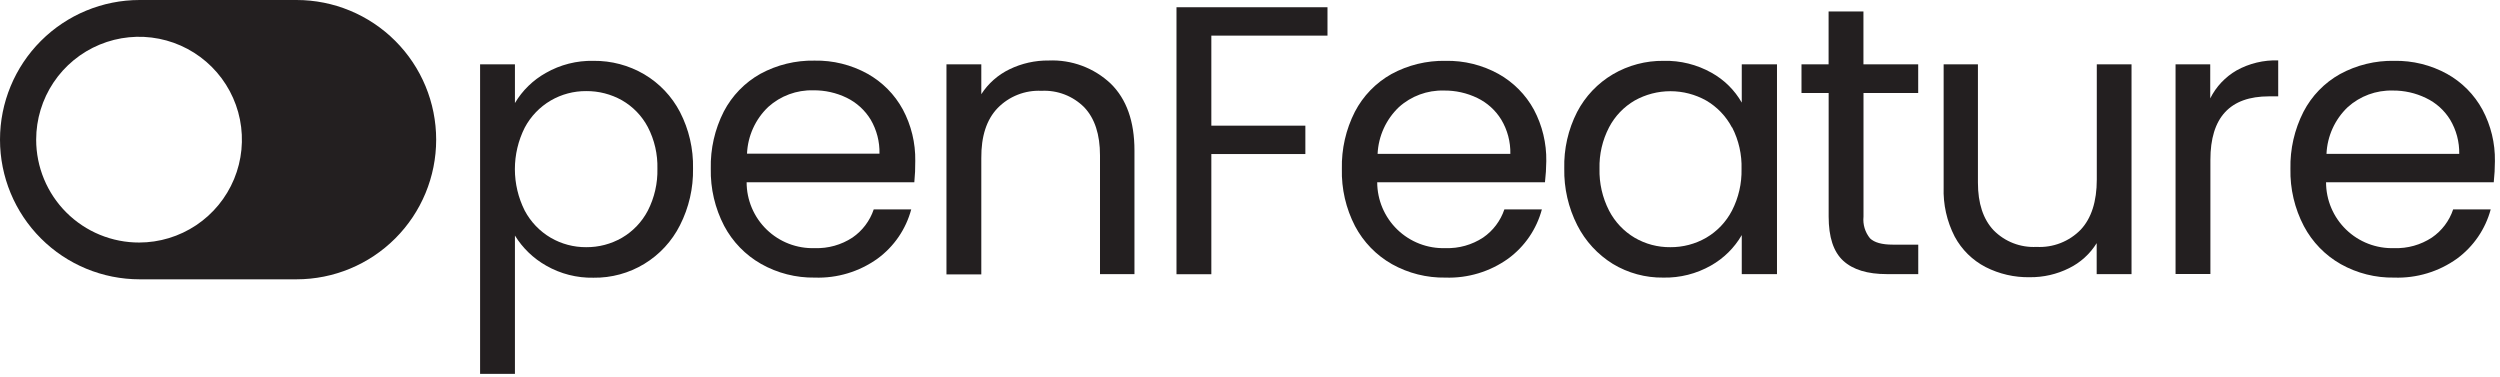
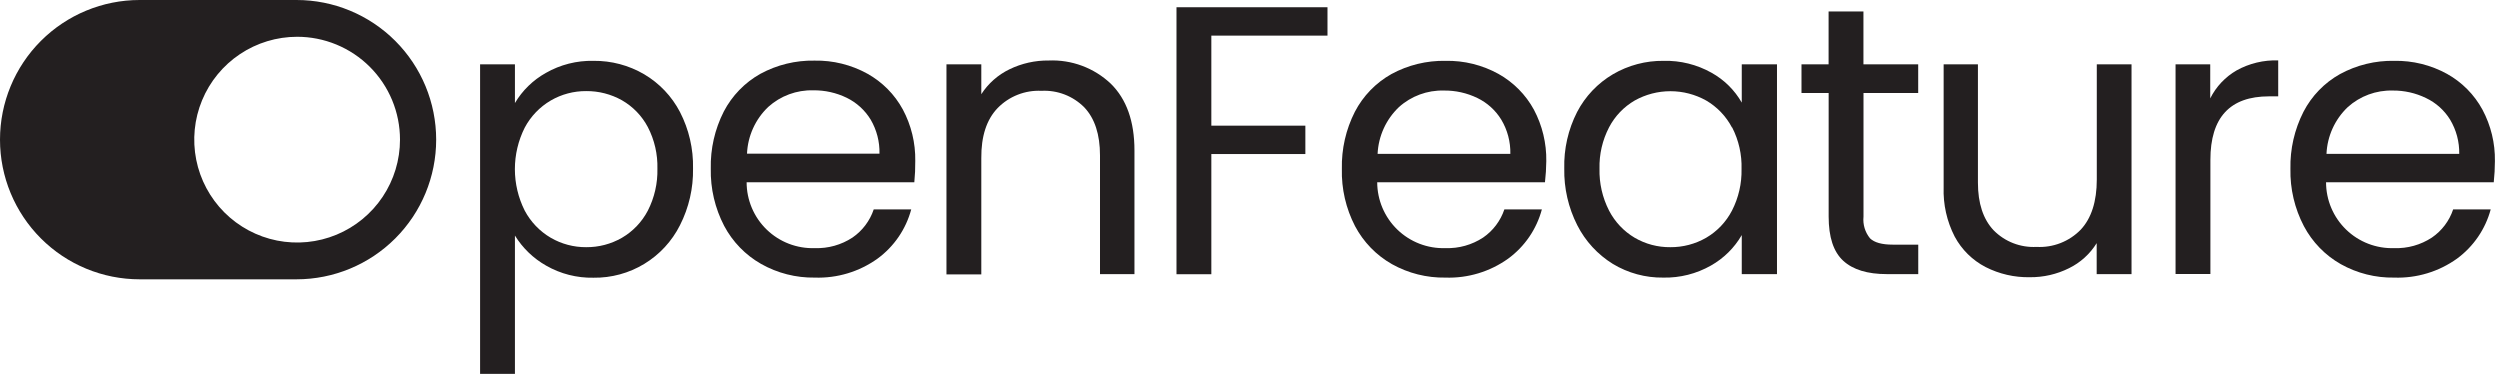
<svg xmlns="http://www.w3.org/2000/svg" width="452" height="68" viewBox="0 0 452 68" fill="none">
-   <path d="M25.25 0H53.61C60.307 0 66.729 2.66 71.464 7.396C76.2 12.131 78.86 18.553 78.86 25.25C78.86 31.947 76.2 38.369 71.464 43.104C66.729 47.84 60.307 50.5 53.61 50.5H25.25C18.553 50.5 12.131 47.84 7.396 43.104C2.66 38.369 0 31.947 0 25.25C0 18.553 2.66 12.131 7.396 7.396C12.131 2.66 18.553 0 25.25 0ZM25.14 43.85C28.819 43.85 32.415 42.759 35.474 40.715C38.532 38.672 40.916 35.767 42.324 32.368C43.732 28.969 44.1 25.229 43.383 21.621C42.665 18.013 40.893 14.699 38.292 12.098C35.691 9.497 32.377 7.725 28.769 7.007C25.161 6.29 21.421 6.658 18.022 8.066C14.623 9.474 11.718 11.858 9.675 14.916C7.631 17.975 6.54 21.571 6.54 25.25C6.539 27.696 7.02 30.119 7.957 32.379C8.894 34.639 10.267 36.691 11.999 38.419C13.731 40.147 15.786 41.516 18.048 42.448C20.31 43.38 22.734 43.857 25.18 43.85H25.14Z" fill="#231F20" />
+   <path d="M53.61 50.5L25.25 50.5C18.553 50.5 12.131 47.84 7.396 43.104C2.66 38.369 0 31.947 0 25.25C0 18.553 2.66 12.131 7.396 7.396C12.131 2.66 18.553 0 25.25 0L53.61 0C60.307 0 66.729 2.66 71.465 7.396C76.2 12.131 78.86 18.553 78.86 25.25C78.86 31.947 76.2 38.369 71.465 43.104C66.729 47.84 60.307 50.5 53.61 50.5ZM53.72 6.65C50.041 6.65 46.445 7.741 43.386 9.785C40.328 11.829 37.944 14.733 36.536 18.132C35.128 21.531 34.76 25.271 35.477 28.879C36.195 32.487 37.967 35.801 40.568 38.402C43.169 41.003 46.483 42.775 50.091 43.493C53.699 44.21 57.439 43.842 60.838 42.434C64.237 41.026 67.142 38.642 69.185 35.584C71.229 32.525 72.32 28.929 72.32 25.25C72.321 22.804 71.84 20.381 70.903 18.121C69.966 15.861 68.593 13.809 66.861 12.081C65.129 10.353 63.074 8.984 60.812 8.052C58.55 7.12 56.126 6.643 53.68 6.65H53.72Z" fill="#231F20" />
  <path d="M98.68 13.19C101.301 11.69 104.281 10.933 107.3 11C110.521 10.963 113.691 11.803 116.47 13.43C119.222 15.054 121.463 17.416 122.94 20.25C124.565 23.404 125.376 26.913 125.3 30.46C125.365 34.022 124.555 37.545 122.94 40.72C121.487 43.611 119.249 46.034 116.484 47.712C113.718 49.39 110.535 50.256 107.3 50.21C104.305 50.27 101.35 49.517 98.75 48.03C96.438 46.723 94.494 44.851 93.1 42.59V67.59H86.8V11.63H93.1V18.63C94.448 16.357 96.373 14.48 98.68 13.19ZM117.13 22.98C116.061 20.952 114.438 19.27 112.45 18.13C110.475 17.023 108.244 16.45 105.98 16.47C103.733 16.455 101.523 17.042 99.58 18.17C97.585 19.338 95.954 21.038 94.87 23.08C93.7 25.407 93.09 27.975 93.09 30.58C93.09 33.185 93.7 35.753 94.87 38.08C95.954 40.122 97.585 41.822 99.58 42.99C101.523 44.118 103.733 44.705 105.98 44.69C108.25 44.71 110.483 44.123 112.45 42.99C114.441 41.827 116.063 40.124 117.13 38.08C118.327 35.736 118.922 33.131 118.86 30.5C118.927 27.887 118.332 25.3 117.13 22.98Z" fill="#231F20" />
  <path d="M165.31 32.95H134.99C134.99 34.549 135.313 36.131 135.937 37.603C136.561 39.075 137.476 40.406 138.625 41.517C139.775 42.628 141.136 43.497 142.628 44.071C144.12 44.645 145.712 44.914 147.31 44.86C149.726 44.945 152.109 44.278 154.13 42.95C155.927 41.714 157.274 39.928 157.97 37.86H164.75C163.793 41.434 161.644 44.574 158.66 46.76C155.359 49.124 151.368 50.33 147.31 50.19C143.915 50.241 140.567 49.389 137.61 47.72C134.775 46.108 132.458 43.721 130.93 40.84C129.267 37.648 128.435 34.088 128.51 30.49C128.429 26.909 129.236 23.363 130.86 20.17C132.354 17.303 134.651 14.933 137.47 13.35C140.474 11.718 143.851 10.894 147.27 10.96C150.605 10.895 153.899 11.709 156.82 13.32C159.526 14.826 161.749 17.07 163.23 19.79C164.758 22.652 165.532 25.856 165.48 29.1C165.491 30.385 165.434 31.671 165.31 32.95ZM157.42 21.63C156.383 19.927 154.881 18.557 153.09 17.68C151.203 16.765 149.128 16.302 147.03 16.33C144.036 16.25 141.125 17.325 138.9 19.33C136.574 21.543 135.198 24.572 135.06 27.78H159.01C159.06 25.622 158.509 23.493 157.42 21.63Z" fill="#231F20" />
  <path d="M200.82 15.12C203.68 17.92 205.11 21.947 205.11 27.2V49.56H198.88V28.1C198.88 24.32 197.94 21.42 196.05 19.42C195.041 18.401 193.829 17.606 192.491 17.089C191.154 16.572 189.722 16.344 188.29 16.42C186.824 16.349 185.36 16.591 183.995 17.129C182.629 17.667 181.394 18.489 180.37 19.54C178.37 21.62 177.387 24.643 177.42 28.61V49.61H171.12V11.63H177.42V17.03C178.671 15.091 180.432 13.534 182.51 12.53C184.721 11.455 187.152 10.911 189.61 10.94C191.663 10.852 193.713 11.177 195.638 11.895C197.564 12.612 199.326 13.709 200.82 15.12Z" fill="#231F20" />
  <path d="M240.01 1.31V6.44H219.01V22.72H236.01V27.85H219.01V49.58H212.71V1.31H240.01Z" fill="#231F20" />
  <path d="M279.33 32.95H249C249.003 34.549 249.327 36.131 249.953 37.602C250.58 39.073 251.495 40.403 252.645 41.514C253.795 42.625 255.156 43.493 256.648 44.068C258.14 44.643 259.732 44.912 261.33 44.86C263.746 44.945 266.129 44.278 268.15 42.95C269.947 41.714 271.294 39.928 271.99 37.86H278.77C277.813 41.434 275.665 44.574 272.68 46.76C269.378 49.123 265.388 50.329 261.33 50.19C257.952 50.246 254.619 49.408 251.67 47.76C248.832 46.151 246.514 43.764 244.99 40.88C243.337 37.686 242.518 34.126 242.61 30.53C242.529 26.949 243.336 23.403 244.96 20.21C246.452 17.341 248.749 14.971 251.57 13.39C254.574 11.756 257.951 10.933 261.37 11C264.705 10.935 267.999 11.749 270.92 13.36C273.624 14.869 275.847 17.112 277.33 19.83C278.85 22.695 279.621 25.897 279.57 29.14C279.556 30.413 279.476 31.685 279.33 32.95ZM271.43 21.63C270.394 19.94 268.894 18.583 267.11 17.72C265.222 16.806 263.147 16.343 261.05 16.37C258.055 16.29 255.145 17.364 252.92 19.37C250.595 21.585 249.216 24.612 249.07 27.82H273.07C273.117 25.643 272.549 23.498 271.43 21.63Z" fill="#231F20" />
  <path d="M285.14 20.25C286.617 17.416 288.858 15.054 291.61 13.43C294.392 11.801 297.566 10.961 300.79 11C303.814 10.927 306.802 11.67 309.44 13.15C311.723 14.415 313.615 16.283 314.91 18.55V11.63H321.28V49.56H314.91V42.5C313.579 44.801 311.656 46.704 309.34 48.01C306.716 49.501 303.737 50.254 300.72 50.19C297.512 50.232 294.357 49.376 291.61 47.72C288.861 46.022 286.633 43.6 285.17 40.72C283.561 37.55 282.754 34.034 282.82 30.48C282.728 26.93 283.525 23.413 285.14 20.25ZM313.14 23.05C312.073 21.017 310.455 19.325 308.47 18.17C306.497 17.068 304.275 16.49 302.015 16.49C299.755 16.49 297.533 17.068 295.56 18.17C293.586 19.315 291.977 20.997 290.92 23.02C289.719 25.327 289.124 27.9 289.19 30.5C289.124 33.132 289.719 35.738 290.92 38.08C291.975 40.12 293.583 41.821 295.56 42.99C297.511 44.127 299.733 44.714 301.99 44.69C304.263 44.71 306.5 44.123 308.47 42.99C310.46 41.828 312.08 40.126 313.14 38.08C314.332 35.76 314.927 33.178 314.87 30.57C314.95 27.961 314.368 25.374 313.18 23.05H313.14Z" fill="#231F20" />
  <path d="M336.92 16.82V39.18C336.85 39.877 336.918 40.582 337.121 41.252C337.323 41.923 337.656 42.548 338.1 43.09C338.88 43.85 340.25 44.23 342.19 44.23H346.82V49.56H341.15C337.64 49.56 335.01 48.76 333.25 47.14C331.49 45.52 330.62 42.87 330.62 39.14V16.82H325.71V11.63H330.61V2.07H336.91V11.63H346.81V16.82H336.92Z" fill="#231F20" />
  <path d="M385.38 11.63V49.56H379.08V43.96C377.873 45.91 376.14 47.48 374.08 48.49C371.879 49.587 369.449 50.145 366.99 50.12C364.213 50.174 361.465 49.542 358.99 48.28C356.618 47.051 354.674 45.133 353.41 42.78C351.991 40.023 351.303 36.949 351.41 33.85V11.63H357.61V33.02C357.61 36.76 358.557 39.633 360.45 41.64C361.456 42.66 362.667 43.454 364.003 43.971C365.339 44.488 366.77 44.716 368.2 44.64C369.679 44.721 371.158 44.485 372.538 43.947C373.918 43.409 375.167 42.581 376.2 41.52C378.13 39.45 379.1 36.42 379.1 32.45V11.63H385.38Z" fill="#231F20" />
  <path d="M404.39 12.72C406.685 11.454 409.28 10.832 411.9 10.92V17.42H410.24C403.167 17.42 399.633 21.25 399.64 28.91V49.54H393.34V11.63H399.61V17.79C400.67 15.666 402.333 13.903 404.39 12.72Z" fill="#231F20" />
  <path d="M450.87 32.95H420.55C420.55 34.549 420.872 36.131 421.497 37.603C422.121 39.075 423.036 40.406 424.185 41.517C425.335 42.628 426.696 43.497 428.188 44.071C429.68 44.645 431.272 44.914 432.87 44.86C435.287 44.948 437.671 44.28 439.69 42.95C441.491 41.718 442.84 39.93 443.53 37.86H450.32C449.356 41.43 447.209 44.568 444.23 46.76C440.925 49.124 436.931 50.33 432.87 50.19C429.495 50.248 426.165 49.409 423.22 47.76C420.382 46.151 418.064 43.764 416.54 40.88C414.869 37.69 414.033 34.13 414.11 30.53C414.032 26.948 414.843 23.402 416.47 20.21C417.958 17.339 420.257 14.967 423.08 13.39C426.081 11.758 429.455 10.934 432.87 11C436.208 10.936 439.505 11.749 442.43 13.36C445.134 14.866 447.353 17.11 448.83 19.83C450.358 22.692 451.132 25.896 451.08 29.14C451.076 30.413 451.006 31.684 450.87 32.95ZM442.98 21.63C441.932 19.932 440.414 18.574 438.61 17.72C436.741 16.813 434.687 16.351 432.61 16.37C429.612 16.289 426.698 17.363 424.47 19.37C422.144 21.583 420.768 24.612 420.63 27.82H444.63C444.669 25.643 444.098 23.499 442.98 21.63Z" fill="#231F20" />
</svg>
